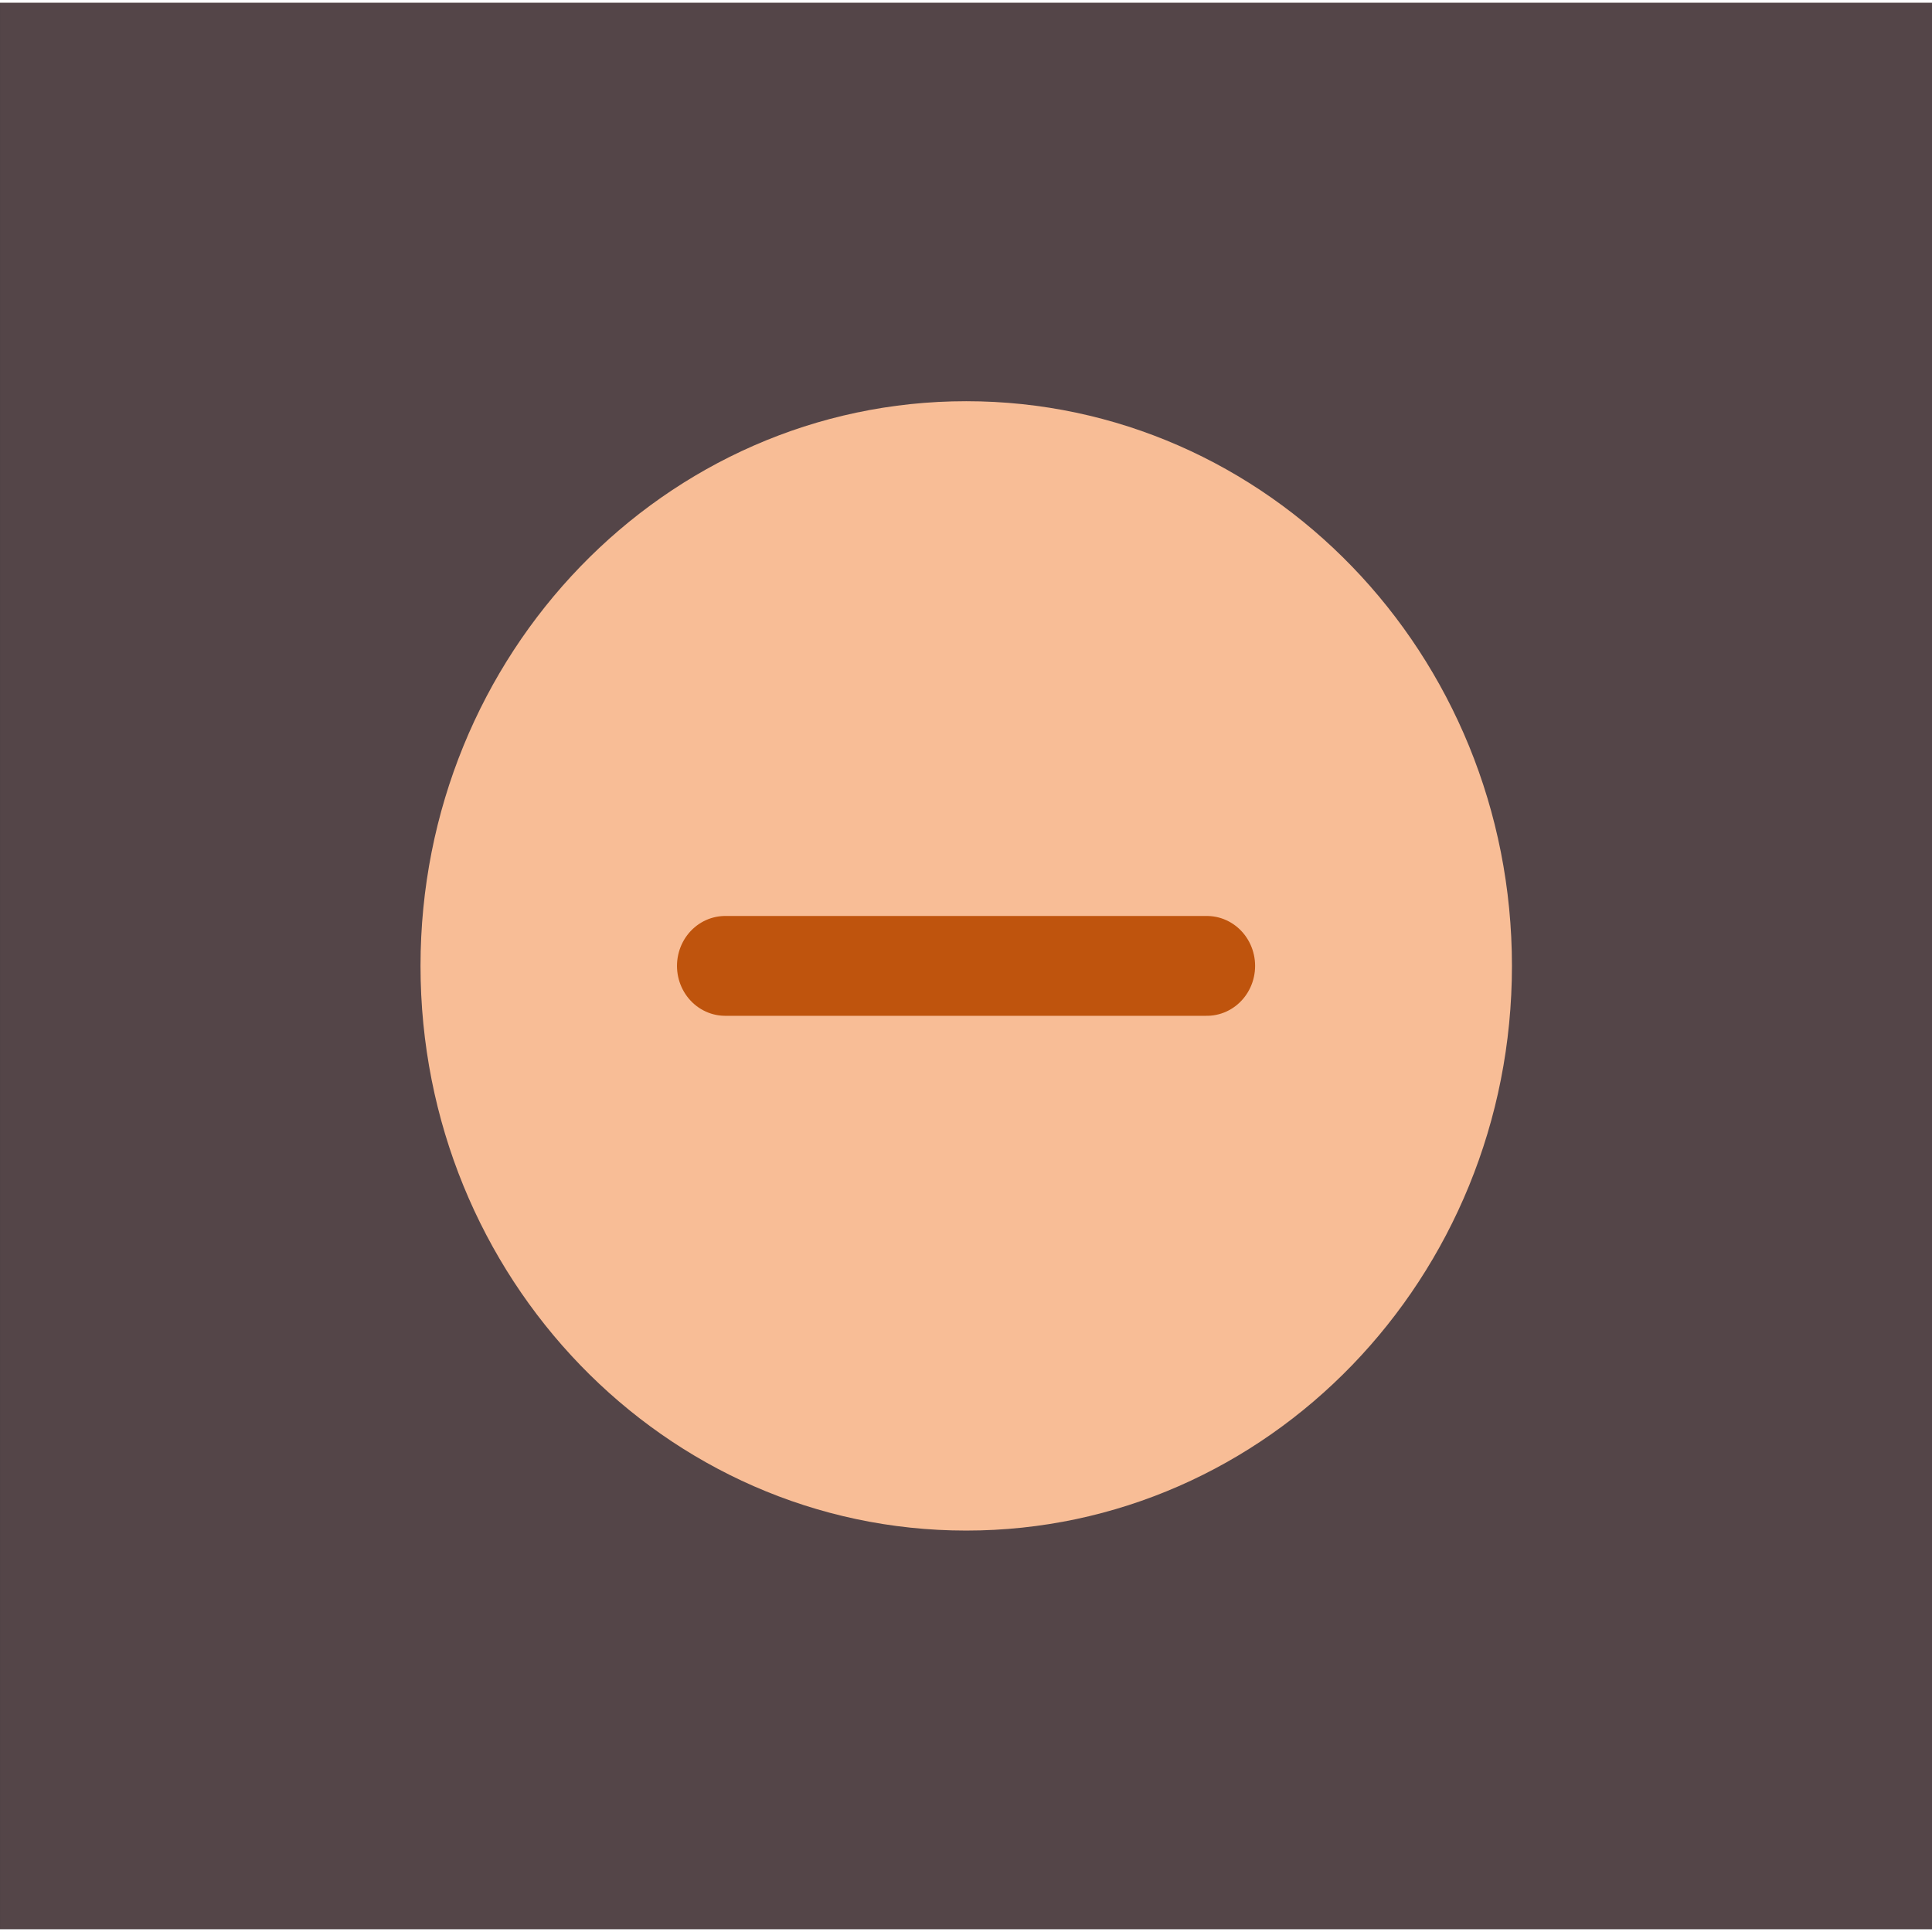
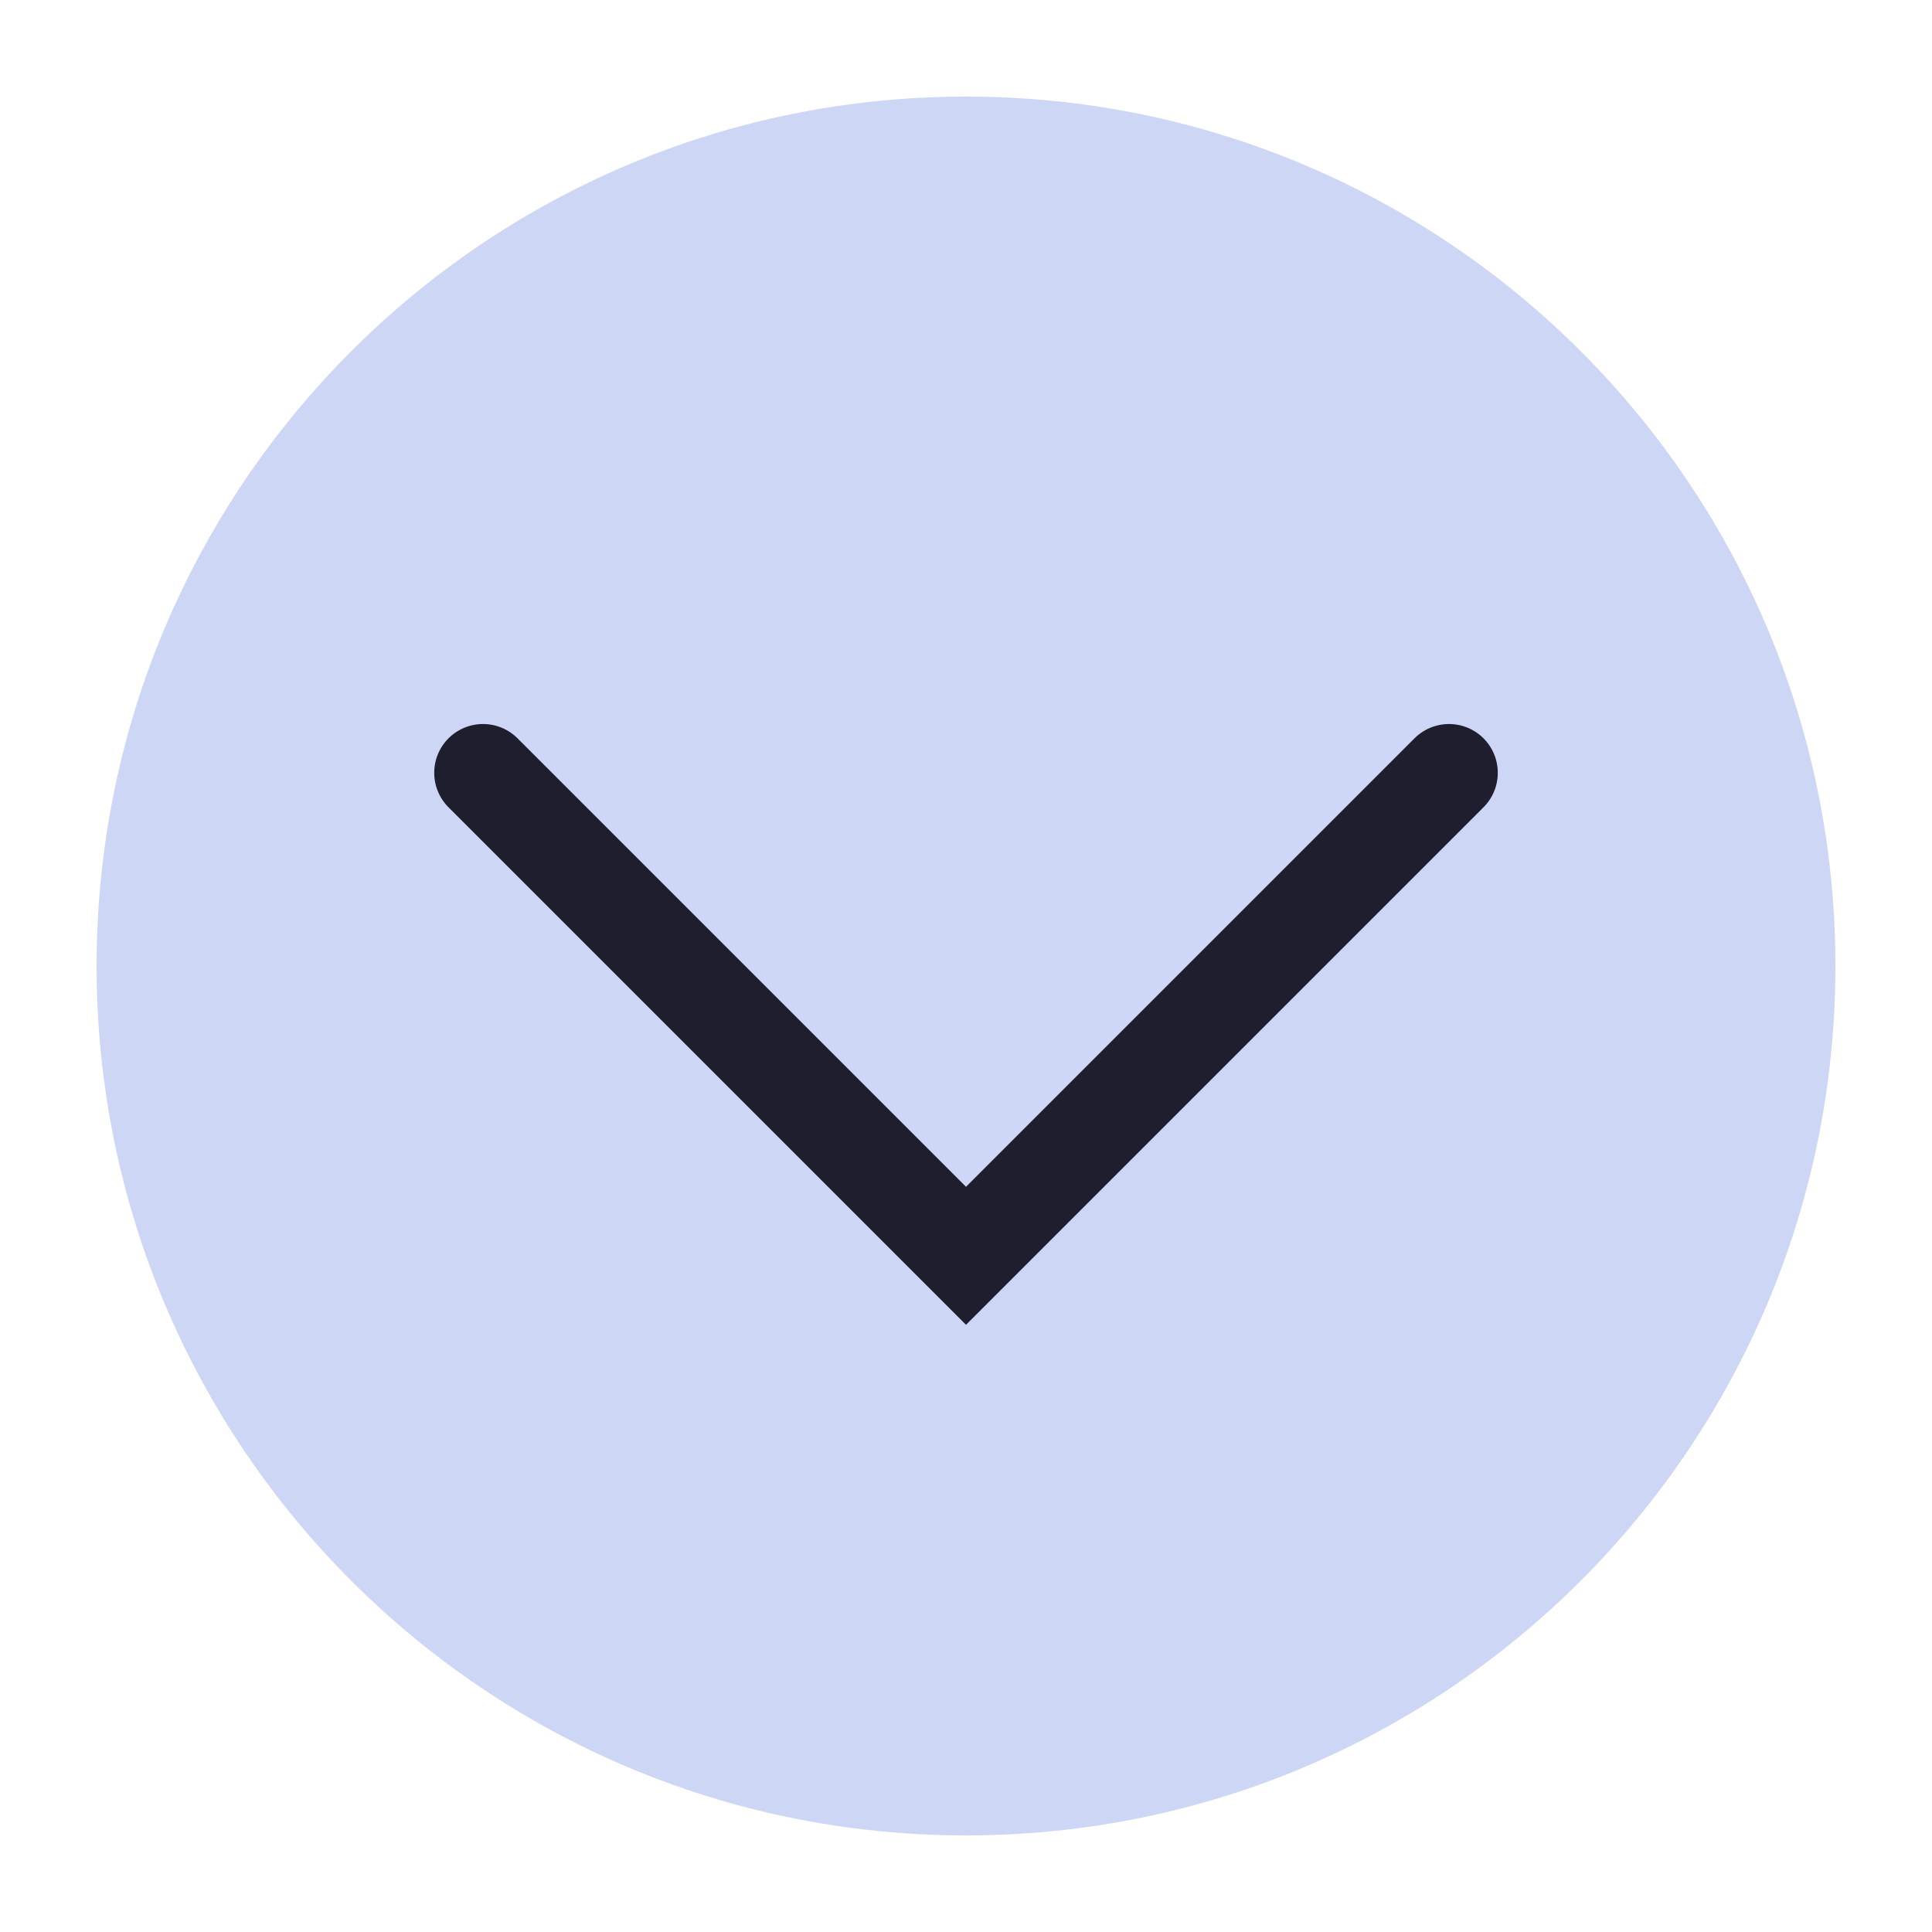
<svg xmlns="http://www.w3.org/2000/svg" viewBox="0 0 50 50" version="1.2" baseProfile="tiny">
  <defs>
</defs>
  <g fill="none" stroke="black" stroke-width="1" fill-rule="evenodd" stroke-linecap="square" stroke-linejoin="bevel">
-     <g fill="#040000" fill-opacity="1" stroke="none" transform="matrix(1.61068,0,0,1.66667,-84.5259,-73.6111)" font-family="Cantarell" font-size="11" font-weight="400" font-style="normal" opacity="0">
-       <rect x="52.479" y="44.167" width="31.043" height="30" />
+     <g fill="#cdd6f4" fill-opacity="1" stroke="none" transform="matrix(2.5,0,0,2.5,2.5,2.5)" font-family="Cantarell" font-size="11" font-weight="400" font-style="normal">
+       <circle cx="9" cy="9" r="9" />
    </g>
-     <g fill="#1e1e2e" fill-opacity="1" stroke="none" transform="matrix(2.4928,0,0,2.57946,-387.895,9.06109)" font-family="Cantarell" font-size="11" font-weight="400" font-style="normal">
-       <rect x="155.606" y="-3.485" width="20.058" height="19.328" />
-     </g>
-     <g fill="#f8bd96" fill-opacity="1" stroke="none" transform="matrix(9.42161,0,0,9.74913,-1133.56,-828.276)" font-family="Cantarell" font-size="11" font-weight="400" font-style="normal" opacity="0.25">
-       <rect x="120.315" y="84.966" width="5.307" height="5.114" />
-     </g>
-     <g fill="#f8bd96" fill-opacity="1" stroke="none" transform="matrix(9.42161,0,0,9.74913,-1133.56,-828.276)" font-family="Cantarell" font-size="11" font-weight="400" font-style="normal">
-       <circle cx="122.969" cy="87.523" r="1.499" />
-     </g>
-     <g fill="none" stroke="none" transform="matrix(9.42161,0,0,9.74913,-1133.56,-828.276)" font-family="Cantarell" font-size="11" font-weight="400" font-style="normal">
-       <path vector-effect="none" fill-rule="nonzero" d="M122.307,87.523 L123.63,87.523" />
-     </g>
-     <g fill="none" stroke="#bf540d" stroke-opacity="1" stroke-width="0.265" stroke-linecap="round" stroke-linejoin="round" transform="matrix(9.42161,0,0,9.74913,-1133.56,-828.276)" font-family="Cantarell" font-size="11" font-weight="400" font-style="normal">
-       <path vector-effect="none" fill-rule="nonzero" d="M122.307,87.523 L123.63,87.523" />
+     <g fill="none" stroke="#1e1e2e" stroke-opacity="1" stroke-width="1.01" stroke-linecap="round" stroke-linejoin="miter" stroke-miterlimit="2" transform="matrix(2.5,0,0,2.5,2.5,2.5)" font-family="Cantarell" font-size="11" font-weight="400" font-style="normal">
+       <polyline fill="none" vector-effect="none" points="4,7 9,12 14,7 " />
    </g>
    <g fill="none" stroke="#000000" stroke-opacity="1" stroke-width="1" stroke-linecap="square" stroke-linejoin="bevel" transform="matrix(1,0,0,1,0,0)" font-family="Cantarell" font-size="11" font-weight="400" font-style="normal">
</g>
  </g>
</svg>
